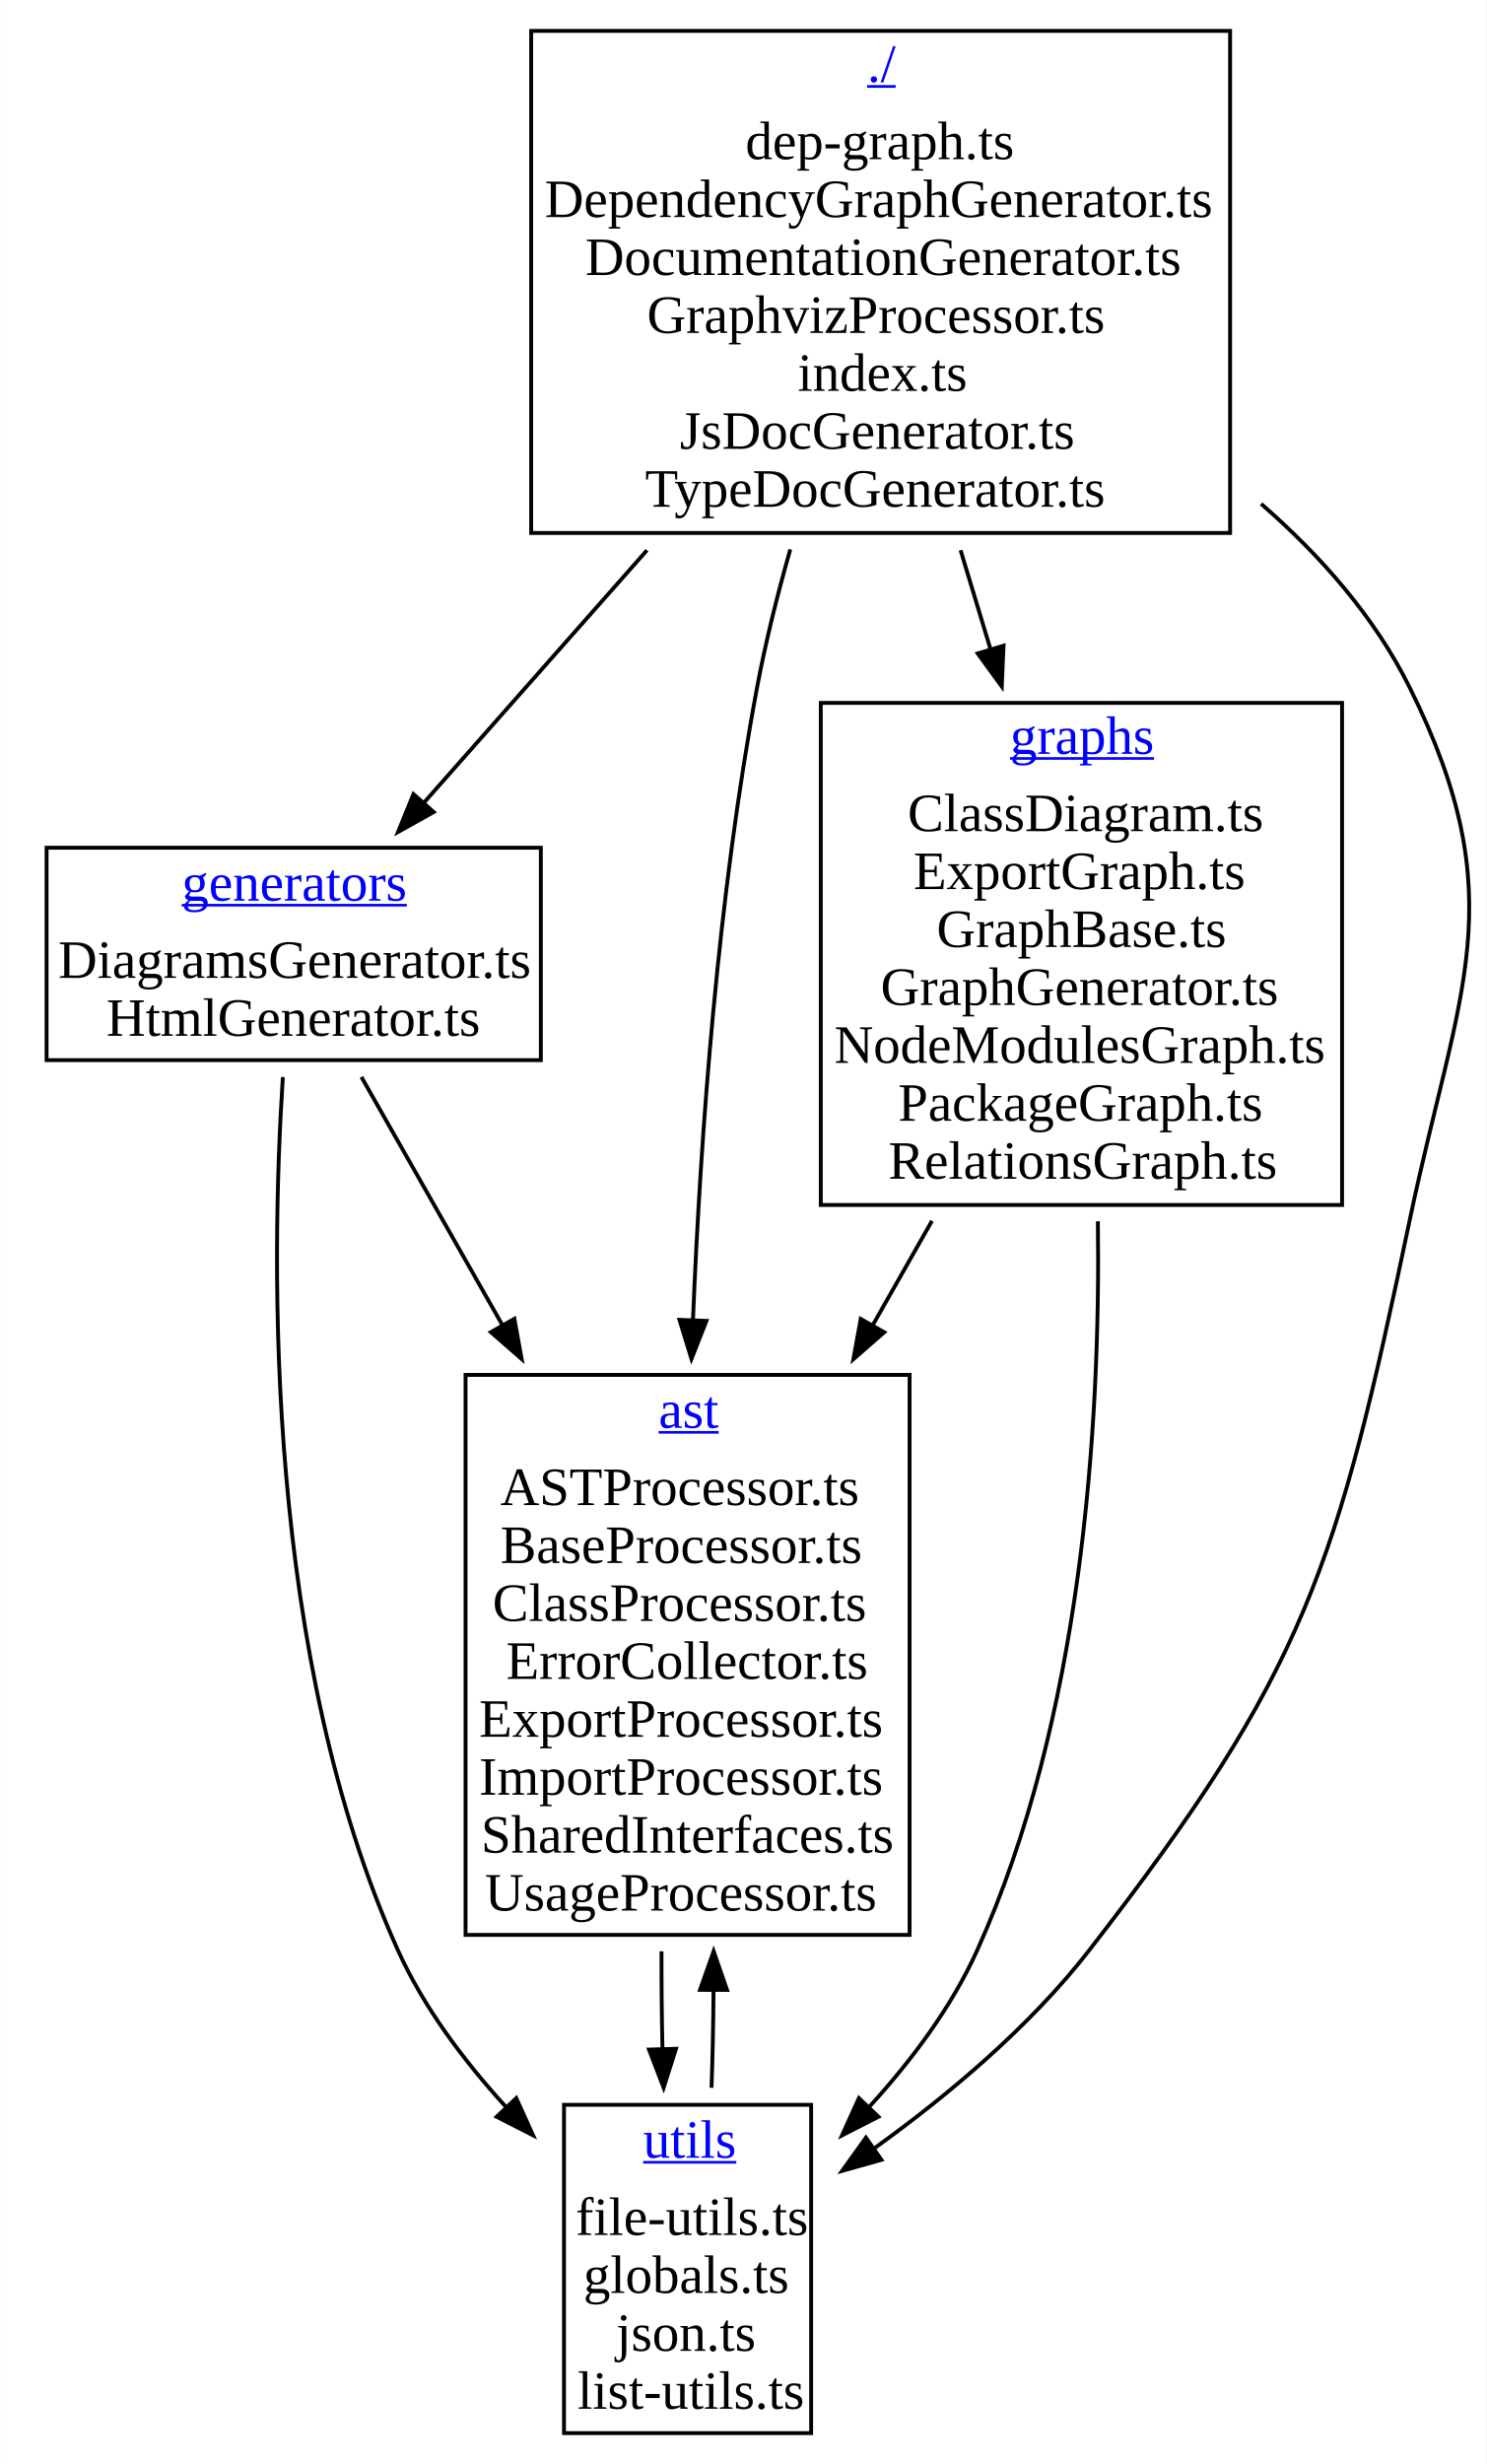
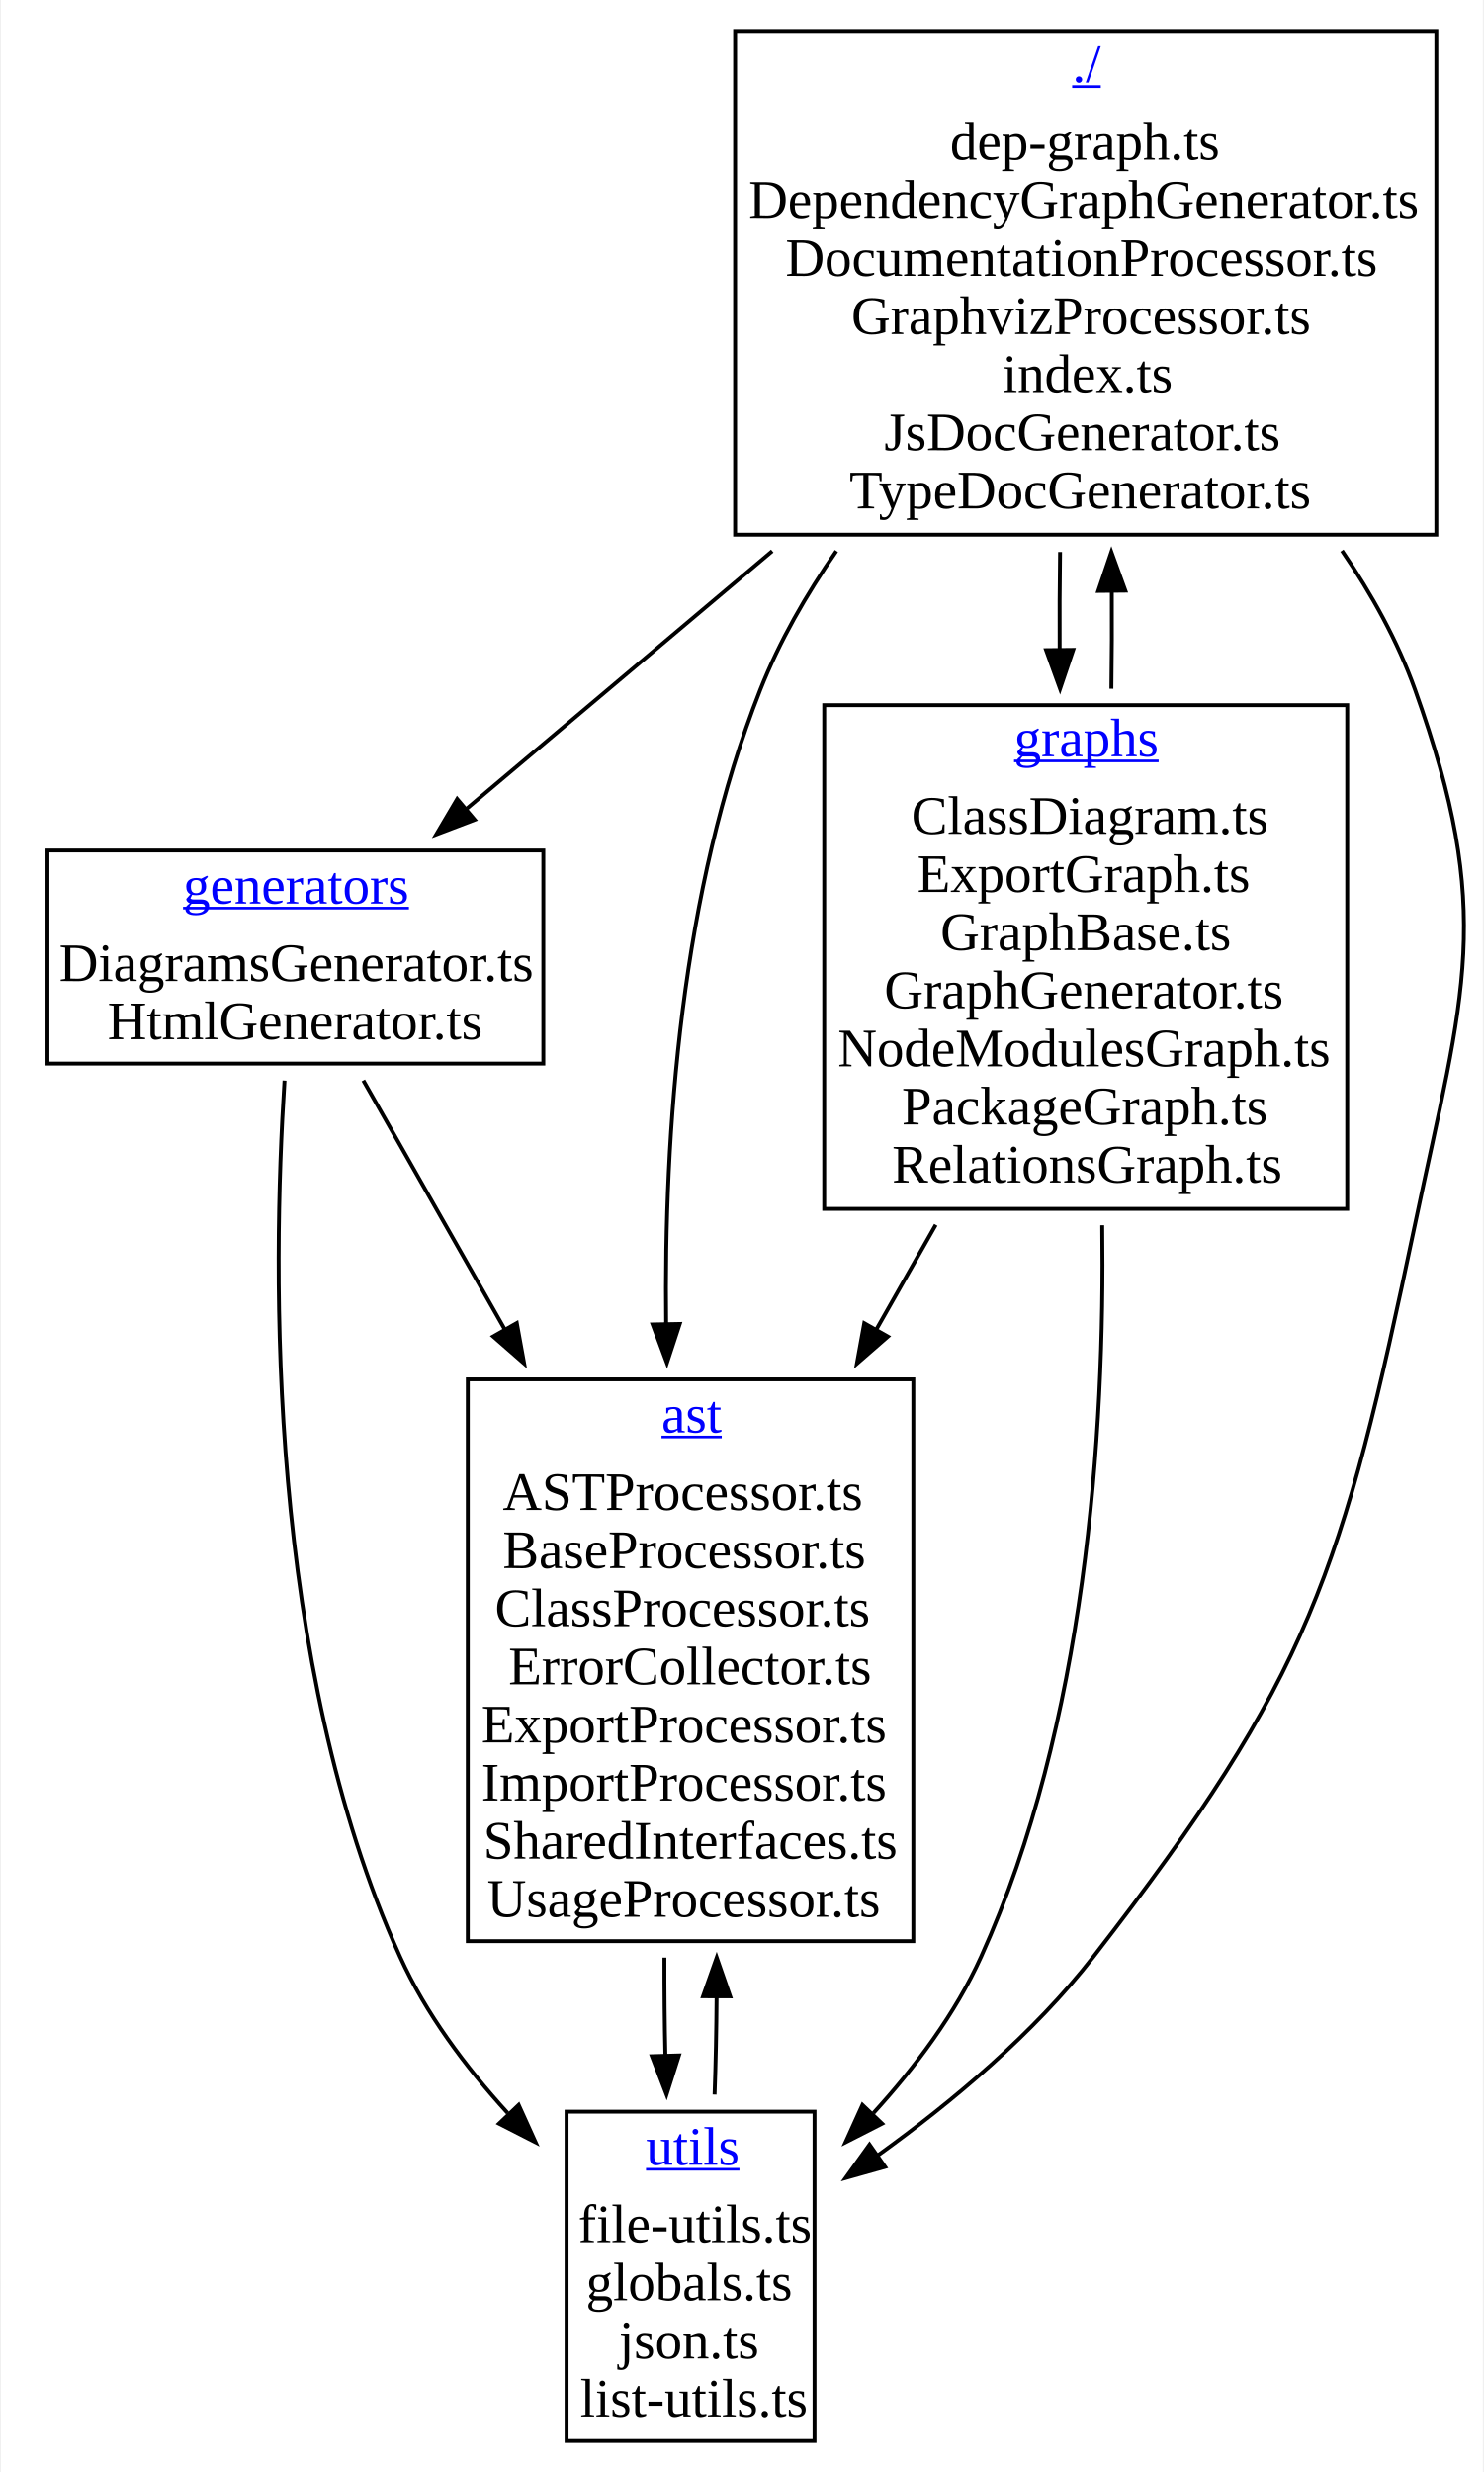
- <svg xmlns="http://www.w3.org/2000/svg" xmlns:xlink="http://www.w3.org/1999/xlink" width="385pt" height="638pt" viewBox="0.00 0.00 384.87 638.00">
+ <svg xmlns="http://www.w3.org/2000/svg" xmlns:xlink="http://www.w3.org/1999/xlink" width="383pt" height="638pt" viewBox="0.00 0.00 382.50 638.00">
  <g id="graph0" class="graph" transform="scale(1 1) rotate(0) translate(4 634)">
-     <polygon fill="white" stroke="transparent" points="-4,4 -4,-634 380.87,-634 380.87,4 -4,4" />
+     <polygon fill="white" stroke="transparent" points="-4,4 -4,-634 378.5,-634 378.5,4 -4,4" />
    <g id="node1" class="node">
      <g id="a_node1_0">
        <a xlink:href="diagrams.html#base" xlink:title="&lt;TABLE&gt;" target="_top">
-           <text text-anchor="start" x="220.5" y="-612.8" font-family="Times New Roman,serif" text-decoration="underline" font-size="14.00" fill="blue">./</text>
+           <text text-anchor="start" x="272.5" y="-612.8" font-family="Times New Roman,serif" text-decoration="underline" font-size="14.00" fill="blue">./</text>
        </a>
      </g>
-       <text text-anchor="start" x="189" y="-592.8" font-family="Times New Roman,serif" font-size="14.00">dep-graph.ts</text>
-       <text text-anchor="start" x="137" y="-577.8" font-family="Times New Roman,serif" font-size="14.00">DependencyGraphGenerator.ts</text>
-       <text text-anchor="start" x="147.5" y="-562.8" font-family="Times New Roman,serif" font-size="14.00">DocumentationGenerator.ts</text>
-       <text text-anchor="start" x="163.5" y="-547.8" font-family="Times New Roman,serif" font-size="14.00">GraphvizProcessor.ts</text>
-       <text text-anchor="start" x="202.5" y="-532.8" font-family="Times New Roman,serif" font-size="14.00">index.ts</text>
-       <text text-anchor="start" x="172" y="-517.8" font-family="Times New Roman,serif" font-size="14.00">JsDocGenerator.ts</text>
-       <text text-anchor="start" x="163" y="-502.8" font-family="Times New Roman,serif" font-size="14.00">TypeDocGenerator.ts</text>
-       <polygon fill="none" stroke="black" points="133.5,-496 133.5,-626 314.5,-626 314.5,-496 133.5,-496" />
+       <text text-anchor="start" x="241" y="-592.8" font-family="Times New Roman,serif" font-size="14.00">dep-graph.ts</text>
+       <text text-anchor="start" x="189" y="-577.8" font-family="Times New Roman,serif" font-size="14.00">DependencyGraphGenerator.ts</text>
+       <text text-anchor="start" x="198.5" y="-562.8" font-family="Times New Roman,serif" font-size="14.00">DocumentationProcessor.ts</text>
+       <text text-anchor="start" x="215.5" y="-547.8" font-family="Times New Roman,serif" font-size="14.00">GraphvizProcessor.ts</text>
+       <text text-anchor="start" x="254.5" y="-532.8" font-family="Times New Roman,serif" font-size="14.00">index.ts</text>
+       <text text-anchor="start" x="224" y="-517.8" font-family="Times New Roman,serif" font-size="14.00">JsDocGenerator.ts</text>
+       <text text-anchor="start" x="215" y="-502.8" font-family="Times New Roman,serif" font-size="14.00">TypeDocGenerator.ts</text>
+       <polygon fill="none" stroke="black" points="185.5,-496 185.5,-626 366.5,-626 366.5,-496 185.5,-496" />
    </g>
    <g id="node2" class="node">
      <g id="a_node2_1">
        <a xlink:href="diagrams.html#ast" xlink:title="&lt;TABLE&gt;" target="_top">
          <text text-anchor="start" x="166.5" y="-264.3" font-family="Times New Roman,serif" text-decoration="underline" font-size="14.00" fill="blue">ast</text>
        </a>
      </g>
      <text text-anchor="start" x="125.5" y="-244.3" font-family="Times New Roman,serif" font-size="14.00">ASTProcessor.ts</text>
      <text text-anchor="start" x="125.5" y="-229.3" font-family="Times New Roman,serif" font-size="14.00">BaseProcessor.ts</text>
      <text text-anchor="start" x="123.5" y="-214.3" font-family="Times New Roman,serif" font-size="14.00">ClassProcessor.ts</text>
      <text text-anchor="start" x="127" y="-199.3" font-family="Times New Roman,serif" font-size="14.00">ErrorCollector.ts</text>
      <text text-anchor="start" x="120" y="-184.3" font-family="Times New Roman,serif" font-size="14.00">ExportProcessor.ts</text>
      <text text-anchor="start" x="120" y="-169.3" font-family="Times New Roman,serif" font-size="14.00">ImportProcessor.ts</text>
      <text text-anchor="start" x="120.5" y="-154.3" font-family="Times New Roman,serif" font-size="14.00">SharedInterfaces.ts</text>
      <text text-anchor="start" x="121.5" y="-139.3" font-family="Times New Roman,serif" font-size="14.00">UsageProcessor.ts</text>
      <polygon fill="none" stroke="black" points="116.5,-133 116.5,-278 231.5,-278 231.5,-133 116.5,-133" />
    </g>
    <g id="edge4" class="edge">
-       <path fill="none" stroke="black" d="M200.6,-491.74C197.24,-479.94 194.19,-467.7 192,-456 181.9,-402.1 177.38,-340.67 175.4,-292.26" />
-       <polygon fill="black" stroke="black" points="178.89,-291.99 175.01,-282.13 171.9,-292.26 178.89,-291.99" />
+       <path fill="none" stroke="black" d="M211.64,-491.78C203.83,-480.5 196.9,-468.41 192,-456 171.58,-404.22 167.09,-341.75 167.7,-292.27" />
+       <polygon fill="black" stroke="black" points="171.2,-292.3 167.9,-282.24 164.21,-292.17 171.2,-292.3" />
    </g>
    <g id="node3" class="node">
      <g id="a_node3_2">
        <a xlink:href="diagrams.html#generators" xlink:title="&lt;TABLE&gt;" target="_top">
          <text text-anchor="start" x="43" y="-400.8" font-family="Times New Roman,serif" text-decoration="underline" font-size="14.00" fill="blue">generators</text>
        </a>
      </g>
      <text text-anchor="start" x="11" y="-380.8" font-family="Times New Roman,serif" font-size="14.00">DiagramsGenerator.ts</text>
      <text text-anchor="start" x="23.5" y="-365.8" font-family="Times New Roman,serif" font-size="14.00">HtmlGenerator.ts</text>
      <polygon fill="none" stroke="black" points="8,-359.5 8,-414.5 136,-414.5 136,-359.5 8,-359.5" />
    </g>
    <g id="edge1" class="edge">
-       <path fill="none" stroke="black" d="M163.49,-491.53C143.84,-469.3 122.75,-445.43 105.78,-426.23" />
-       <polygon fill="black" stroke="black" points="108.26,-423.74 99.01,-418.57 103.01,-428.38 108.26,-423.74" />
+       <path fill="none" stroke="black" d="M195.08,-491.77C168.21,-469.12 139.31,-444.75 116.26,-425.32" />
+       <polygon fill="black" stroke="black" points="118.27,-422.43 108.37,-418.66 113.76,-427.78 118.27,-422.43" />
    </g>
    <g id="node4" class="node">
      <g id="a_node4_3">
        <a xlink:href="diagrams.html#graphs" xlink:title="&lt;TABLE&gt;" target="_top">
          <text text-anchor="start" x="257.5" y="-438.8" font-family="Times New Roman,serif" text-decoration="underline" font-size="14.00" fill="blue">graphs</text>
        </a>
      </g>
      <text text-anchor="start" x="231" y="-418.8" font-family="Times New Roman,serif" font-size="14.00">ClassDiagram.ts</text>
      <text text-anchor="start" x="232.5" y="-403.8" font-family="Times New Roman,serif" font-size="14.00">ExportGraph.ts</text>
      <text text-anchor="start" x="238.5" y="-388.8" font-family="Times New Roman,serif" font-size="14.00">GraphBase.ts</text>
      <text text-anchor="start" x="224" y="-373.8" font-family="Times New Roman,serif" font-size="14.00">GraphGenerator.ts</text>
      <text text-anchor="start" x="212" y="-358.8" font-family="Times New Roman,serif" font-size="14.00">NodeModulesGraph.ts</text>
      <text text-anchor="start" x="228.5" y="-343.8" font-family="Times New Roman,serif" font-size="14.00">PackageGraph.ts</text>
      <text text-anchor="start" x="226" y="-328.8" font-family="Times New Roman,serif" font-size="14.00">RelationsGraph.ts</text>
      <polygon fill="none" stroke="black" points="208.5,-322 208.5,-452 343.5,-452 343.5,-322 208.5,-322" />
    </g>
    <g id="edge3" class="edge">
-       <path fill="none" stroke="black" d="M244.7,-491.53C247.25,-483.09 249.88,-474.41 252.47,-465.84" />
-       <polygon fill="black" stroke="black" points="255.83,-466.82 255.37,-456.24 249.13,-464.8 255.83,-466.82" />
+       <path fill="none" stroke="black" d="M269.38,-491.53C269.26,-483.27 269.22,-474.78 269.27,-466.4" />
+       <polygon fill="black" stroke="black" points="272.77,-466.27 269.38,-456.24 265.78,-466.2 272.77,-466.27" />
    </g>
    <g id="node5" class="node">
      <g id="a_node5_4">
        <a xlink:href="diagrams.html#utils" xlink:title="&lt;TABLE&gt;" target="_top">
          <text text-anchor="start" x="162.5" y="-75.3" font-family="Times New Roman,serif" text-decoration="underline" font-size="14.00" fill="blue">utils</text>
        </a>
      </g>
      <text text-anchor="start" x="145" y="-55.3" font-family="Times New Roman,serif" font-size="14.00">file-utils.ts</text>
      <text text-anchor="start" x="147" y="-40.3" font-family="Times New Roman,serif" font-size="14.00">globals.ts</text>
      <text text-anchor="start" x="155.5" y="-25.3" font-family="Times New Roman,serif" font-size="14.00">json.ts</text>
      <text text-anchor="start" x="145.5" y="-10.3" font-family="Times New Roman,serif" font-size="14.00">list-utils.ts</text>
      <polygon fill="none" stroke="black" points="142,-4 142,-89 206,-89 206,-4 142,-4" />
    </g>
    <g id="edge2" class="edge">
-       <path fill="none" stroke="black" d="M322.53,-503.54C338.07,-490.05 351.97,-474.19 361,-456 388.27,-401.06 373.6,-378.03 361,-318 342.15,-228.21 334.25,-201.48 278,-129 262.69,-109.27 241.59,-91.58 222.39,-77.76" />
+       <path fill="none" stroke="black" d="M342.14,-491.87C349.84,-480.62 356.53,-468.52 361,-456 381.6,-398.23 373.6,-378.03 361,-318 342.15,-228.21 334.25,-201.48 278,-129 262.69,-109.27 241.59,-91.58 222.39,-77.76" />
      <polygon fill="black" stroke="black" points="224.21,-74.76 214.02,-71.89 220.19,-80.5 224.21,-74.76" />
    </g>
    <g id="edge5" class="edge">
      <path fill="none" stroke="black" d="M167.25,-128.76C167.23,-120.27 167.31,-111.73 167.5,-103.56" />
      <polygon fill="black" stroke="black" points="171,-103.51 167.8,-93.42 164.01,-103.31 171,-103.51" />
    </g>
    <g id="edge7" class="edge">
      <path fill="none" stroke="black" d="M89.53,-355.14C99.69,-337.28 113.01,-313.84 126.06,-290.87" />
      <polygon fill="black" stroke="black" points="129.14,-292.53 131.04,-282.1 123.06,-289.07 129.14,-292.53" />
    </g>
    <g id="edge6" class="edge">
      <path fill="none" stroke="black" d="M69.19,-355.11C65.95,-305.17 64.83,-204.64 99,-129 105.62,-114.34 115.93,-100.55 126.8,-88.64" />
      <polygon fill="black" stroke="black" points="129.63,-90.74 134,-81.09 124.56,-85.91 129.63,-90.74" />
    </g>
+     <g id="edge9" class="edge">
+       <path fill="none" stroke="black" d="M282.62,-456.24C282.74,-464.49 282.78,-472.97 282.73,-481.36" />
+       <polygon fill="black" stroke="black" points="279.23,-481.49 282.62,-491.53 286.23,-481.56 279.23,-481.49" />
+     </g>
    <g id="edge8" class="edge">
      <path fill="none" stroke="black" d="M237.29,-317.88C232.31,-309.11 227.15,-300.03 222.04,-291.03" />
      <polygon fill="black" stroke="black" points="224.93,-289.04 216.94,-282.07 218.84,-292.49 224.93,-289.04" />
    </g>
-     <g id="edge9" class="edge">
+     <g id="edge10" class="edge">
      <path fill="none" stroke="black" d="M280.26,-317.77C280.97,-264.15 276.01,-188.8 249,-129 242.38,-114.34 232.07,-100.55 221.2,-88.64" />
      <polygon fill="black" stroke="black" points="223.44,-85.91 214,-81.09 218.37,-90.74 223.44,-85.91" />
    </g>
-     <g id="edge10" class="edge">
+     <g id="edge11" class="edge">
      <path fill="none" stroke="black" d="M180.2,-93.42C180.49,-101.4 180.66,-109.93 180.72,-118.58" />
      <polygon fill="black" stroke="black" points="177.22,-118.77 180.75,-128.76 184.22,-118.75 177.22,-118.77" />
    </g>
  </g>
</svg>
